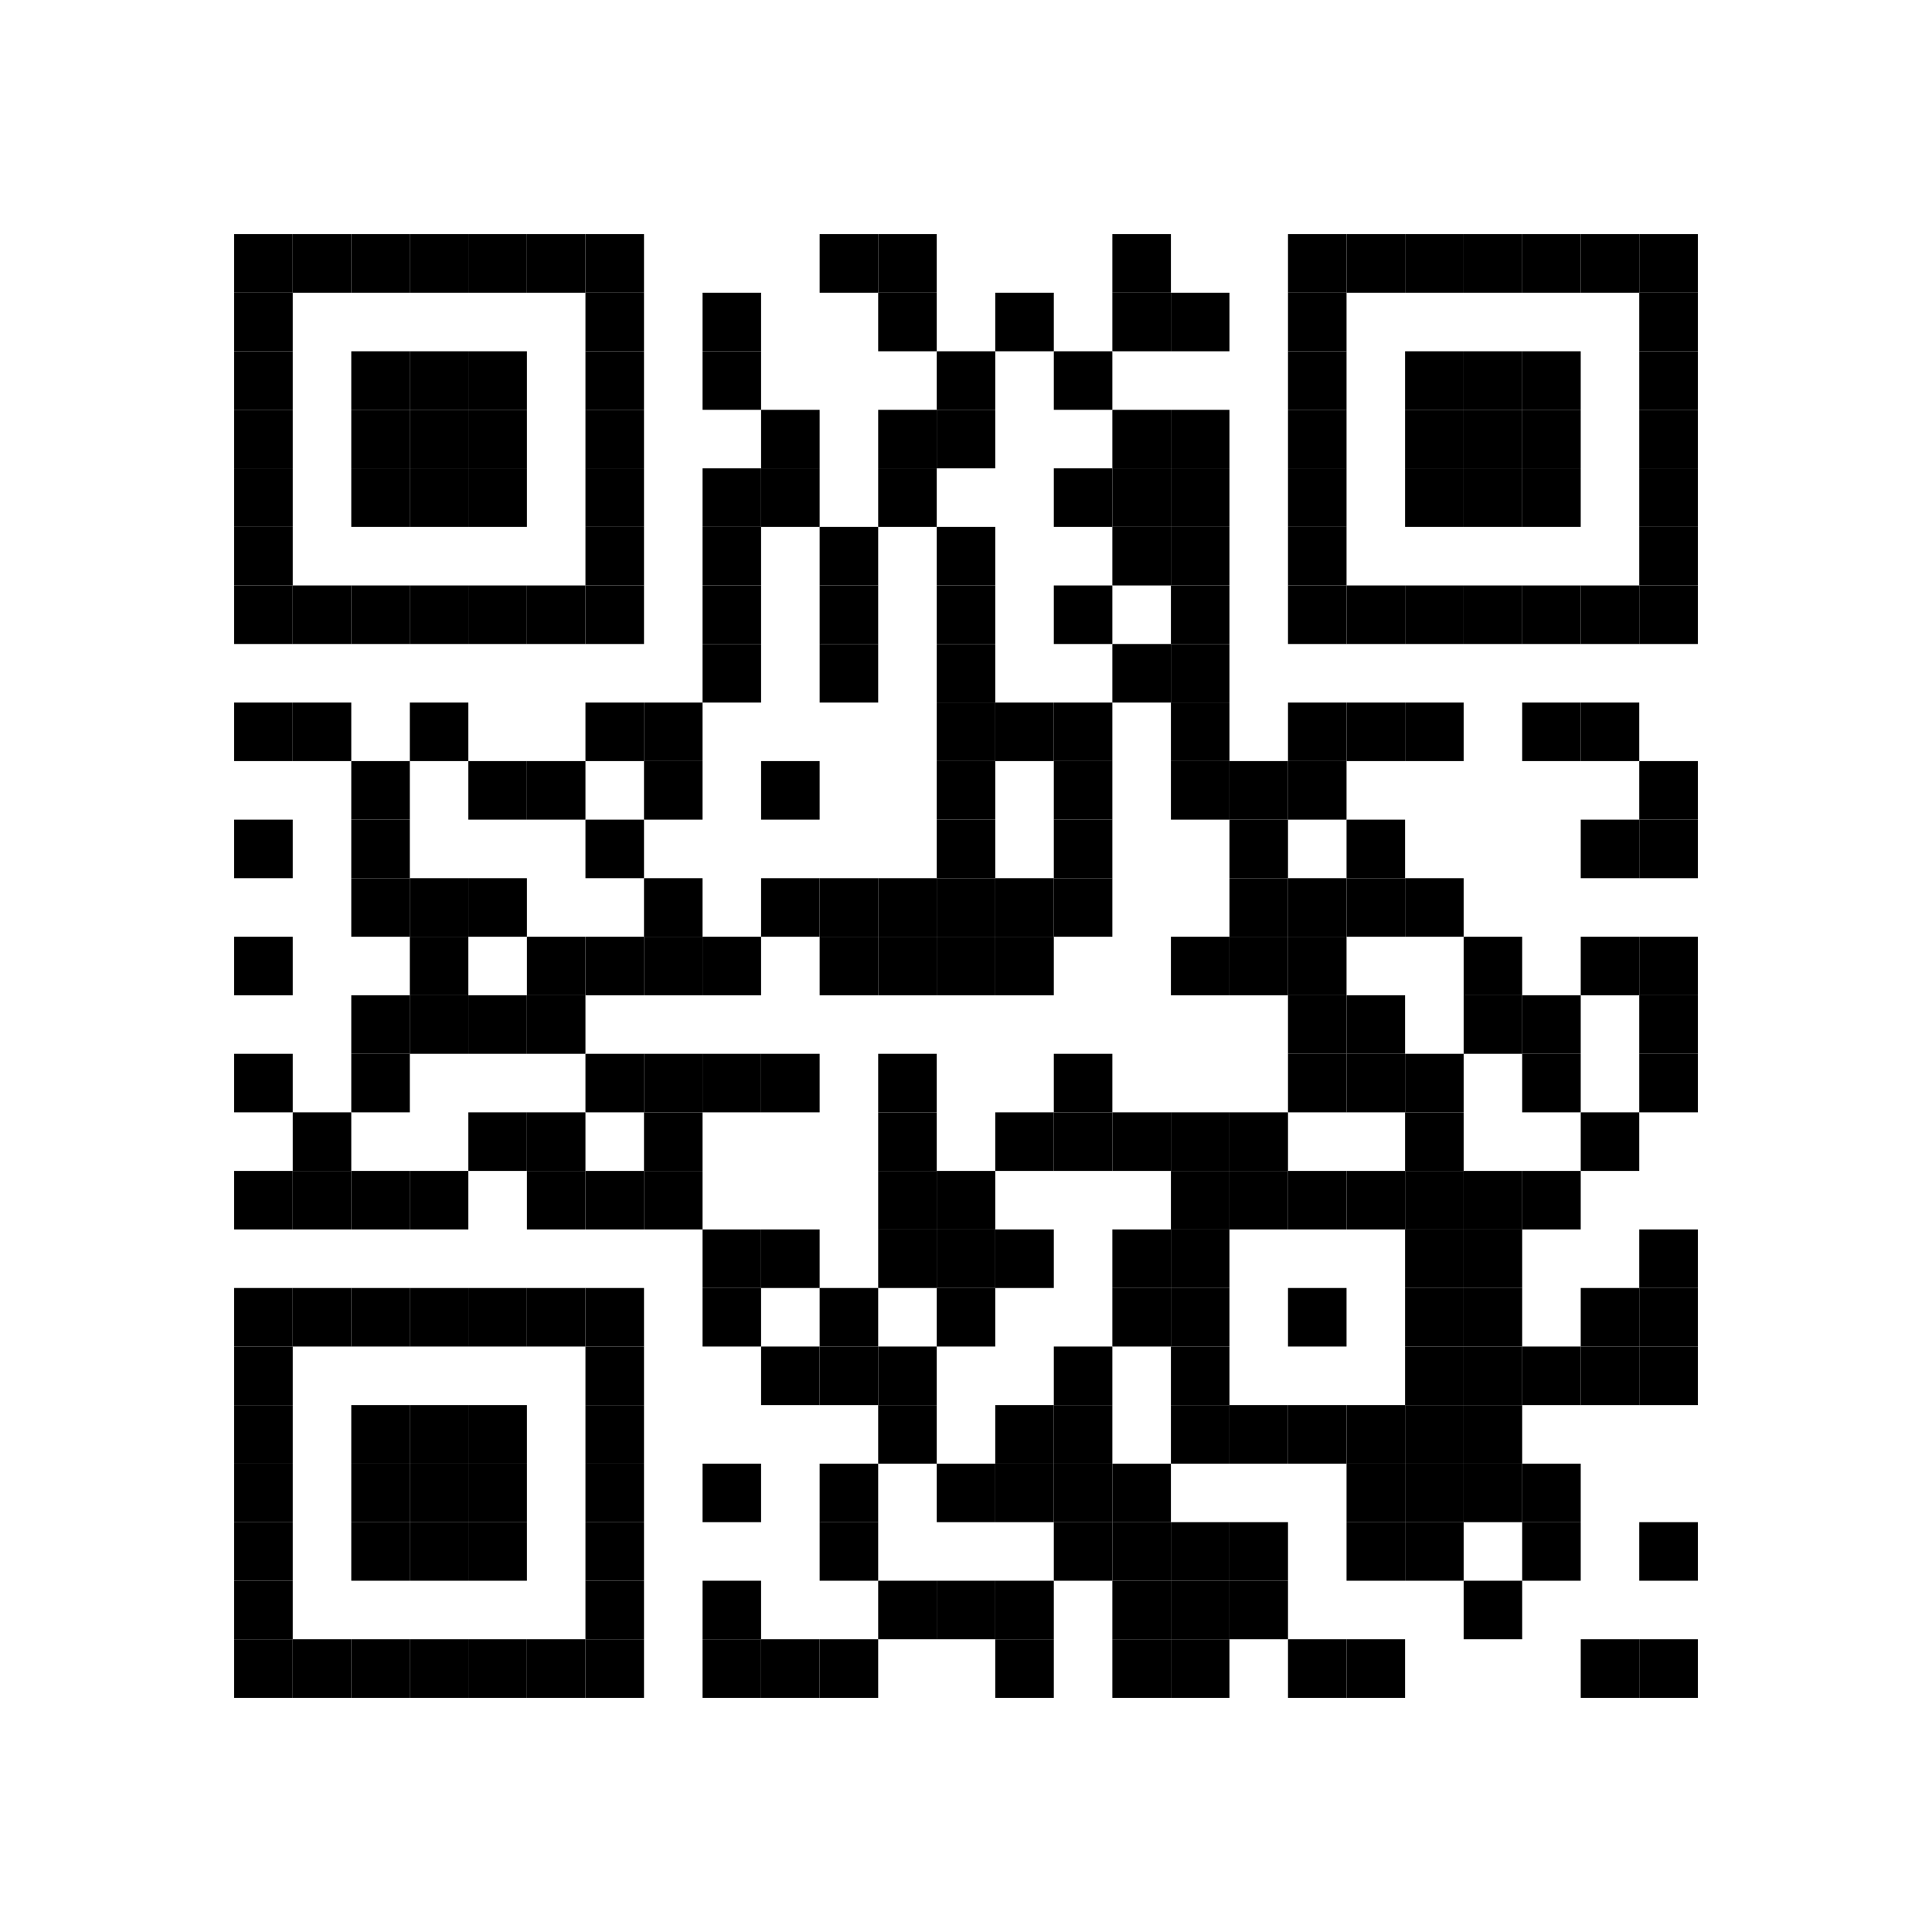
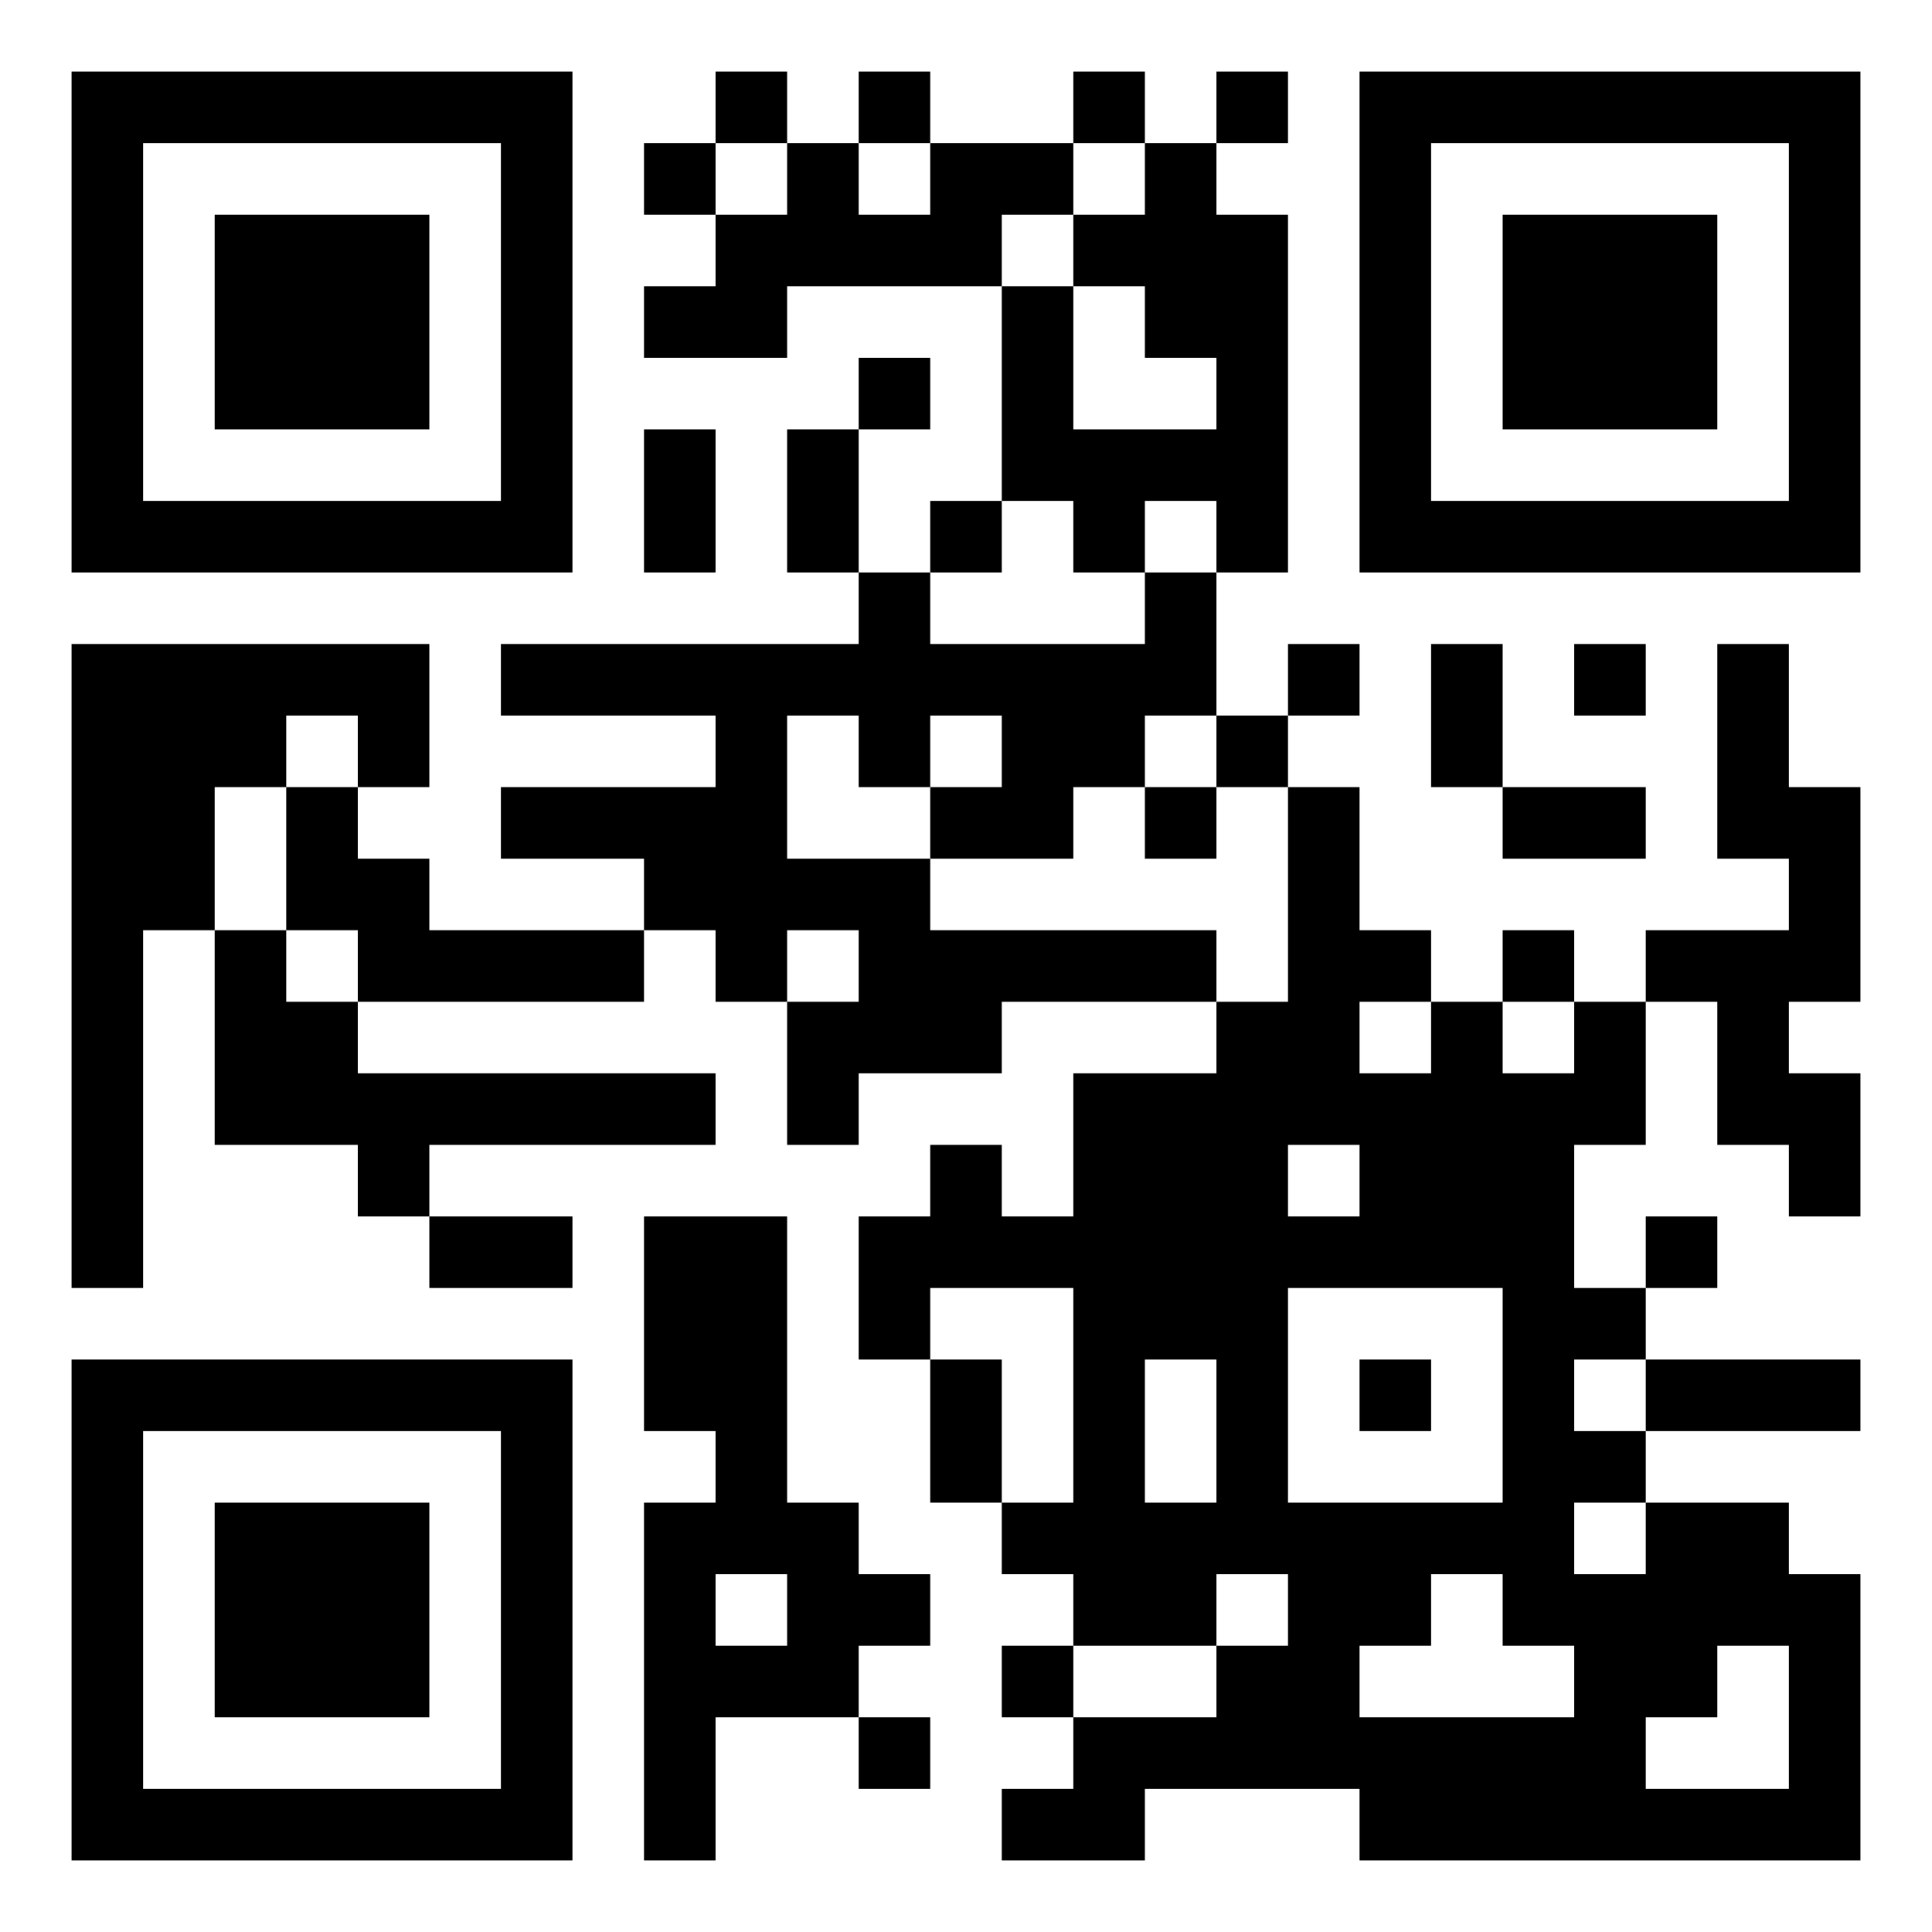
- <svg xmlns="http://www.w3.org/2000/svg" width="3.49cm" height="3.49cm" viewBox="0 0 33 33" preserveAspectRatio="none" version="1.1">
-   <g id="QRcode">
-     <rect x="0" y="0" width="33" height="33" fill="#ffffff" />
-     <g id="Pattern" transform="translate(4,4)">
-       <rect x="0" y="0" width="1" height="1" fill="#000000" />
-       <rect x="1" y="0" width="1" height="1" fill="#000000" />
-       <rect x="2" y="0" width="1" height="1" fill="#000000" />
-       <rect x="3" y="0" width="1" height="1" fill="#000000" />
-       <rect x="4" y="0" width="1" height="1" fill="#000000" />
-       <rect x="5" y="0" width="1" height="1" fill="#000000" />
-       <rect x="6" y="0" width="1" height="1" fill="#000000" />
-       <rect x="10" y="0" width="1" height="1" fill="#000000" />
-       <rect x="11" y="0" width="1" height="1" fill="#000000" />
-       <rect x="15" y="0" width="1" height="1" fill="#000000" />
-       <rect x="18" y="0" width="1" height="1" fill="#000000" />
-       <rect x="19" y="0" width="1" height="1" fill="#000000" />
-       <rect x="20" y="0" width="1" height="1" fill="#000000" />
-       <rect x="21" y="0" width="1" height="1" fill="#000000" />
-       <rect x="22" y="0" width="1" height="1" fill="#000000" />
-       <rect x="23" y="0" width="1" height="1" fill="#000000" />
-       <rect x="24" y="0" width="1" height="1" fill="#000000" />
-       <rect x="0" y="1" width="1" height="1" fill="#000000" />
-       <rect x="6" y="1" width="1" height="1" fill="#000000" />
-       <rect x="8" y="1" width="1" height="1" fill="#000000" />
-       <rect x="11" y="1" width="1" height="1" fill="#000000" />
-       <rect x="13" y="1" width="1" height="1" fill="#000000" />
-       <rect x="15" y="1" width="1" height="1" fill="#000000" />
-       <rect x="16" y="1" width="1" height="1" fill="#000000" />
-       <rect x="18" y="1" width="1" height="1" fill="#000000" />
-       <rect x="24" y="1" width="1" height="1" fill="#000000" />
-       <rect x="0" y="2" width="1" height="1" fill="#000000" />
-       <rect x="2" y="2" width="1" height="1" fill="#000000" />
-       <rect x="3" y="2" width="1" height="1" fill="#000000" />
-       <rect x="4" y="2" width="1" height="1" fill="#000000" />
-       <rect x="6" y="2" width="1" height="1" fill="#000000" />
-       <rect x="8" y="2" width="1" height="1" fill="#000000" />
-       <rect x="12" y="2" width="1" height="1" fill="#000000" />
-       <rect x="14" y="2" width="1" height="1" fill="#000000" />
-       <rect x="18" y="2" width="1" height="1" fill="#000000" />
-       <rect x="20" y="2" width="1" height="1" fill="#000000" />
-       <rect x="21" y="2" width="1" height="1" fill="#000000" />
-       <rect x="22" y="2" width="1" height="1" fill="#000000" />
-       <rect x="24" y="2" width="1" height="1" fill="#000000" />
-       <rect x="0" y="3" width="1" height="1" fill="#000000" />
-       <rect x="2" y="3" width="1" height="1" fill="#000000" />
-       <rect x="3" y="3" width="1" height="1" fill="#000000" />
-       <rect x="4" y="3" width="1" height="1" fill="#000000" />
-       <rect x="6" y="3" width="1" height="1" fill="#000000" />
-       <rect x="9" y="3" width="1" height="1" fill="#000000" />
-       <rect x="11" y="3" width="1" height="1" fill="#000000" />
-       <rect x="12" y="3" width="1" height="1" fill="#000000" />
-       <rect x="15" y="3" width="1" height="1" fill="#000000" />
-       <rect x="16" y="3" width="1" height="1" fill="#000000" />
-       <rect x="18" y="3" width="1" height="1" fill="#000000" />
-       <rect x="20" y="3" width="1" height="1" fill="#000000" />
-       <rect x="21" y="3" width="1" height="1" fill="#000000" />
-       <rect x="22" y="3" width="1" height="1" fill="#000000" />
-       <rect x="24" y="3" width="1" height="1" fill="#000000" />
-       <rect x="0" y="4" width="1" height="1" fill="#000000" />
-       <rect x="2" y="4" width="1" height="1" fill="#000000" />
-       <rect x="3" y="4" width="1" height="1" fill="#000000" />
-       <rect x="4" y="4" width="1" height="1" fill="#000000" />
-       <rect x="6" y="4" width="1" height="1" fill="#000000" />
-       <rect x="8" y="4" width="1" height="1" fill="#000000" />
-       <rect x="9" y="4" width="1" height="1" fill="#000000" />
-       <rect x="11" y="4" width="1" height="1" fill="#000000" />
-       <rect x="14" y="4" width="1" height="1" fill="#000000" />
-       <rect x="15" y="4" width="1" height="1" fill="#000000" />
-       <rect x="16" y="4" width="1" height="1" fill="#000000" />
-       <rect x="18" y="4" width="1" height="1" fill="#000000" />
-       <rect x="20" y="4" width="1" height="1" fill="#000000" />
-       <rect x="21" y="4" width="1" height="1" fill="#000000" />
-       <rect x="22" y="4" width="1" height="1" fill="#000000" />
-       <rect x="24" y="4" width="1" height="1" fill="#000000" />
-       <rect x="0" y="5" width="1" height="1" fill="#000000" />
-       <rect x="6" y="5" width="1" height="1" fill="#000000" />
-       <rect x="8" y="5" width="1" height="1" fill="#000000" />
-       <rect x="10" y="5" width="1" height="1" fill="#000000" />
-       <rect x="12" y="5" width="1" height="1" fill="#000000" />
-       <rect x="15" y="5" width="1" height="1" fill="#000000" />
-       <rect x="16" y="5" width="1" height="1" fill="#000000" />
-       <rect x="18" y="5" width="1" height="1" fill="#000000" />
-       <rect x="24" y="5" width="1" height="1" fill="#000000" />
-       <rect x="0" y="6" width="1" height="1" fill="#000000" />
-       <rect x="1" y="6" width="1" height="1" fill="#000000" />
-       <rect x="2" y="6" width="1" height="1" fill="#000000" />
-       <rect x="3" y="6" width="1" height="1" fill="#000000" />
-       <rect x="4" y="6" width="1" height="1" fill="#000000" />
-       <rect x="5" y="6" width="1" height="1" fill="#000000" />
-       <rect x="6" y="6" width="1" height="1" fill="#000000" />
-       <rect x="8" y="6" width="1" height="1" fill="#000000" />
-       <rect x="10" y="6" width="1" height="1" fill="#000000" />
-       <rect x="12" y="6" width="1" height="1" fill="#000000" />
-       <rect x="14" y="6" width="1" height="1" fill="#000000" />
-       <rect x="16" y="6" width="1" height="1" fill="#000000" />
-       <rect x="18" y="6" width="1" height="1" fill="#000000" />
-       <rect x="19" y="6" width="1" height="1" fill="#000000" />
-       <rect x="20" y="6" width="1" height="1" fill="#000000" />
-       <rect x="21" y="6" width="1" height="1" fill="#000000" />
-       <rect x="22" y="6" width="1" height="1" fill="#000000" />
-       <rect x="23" y="6" width="1" height="1" fill="#000000" />
-       <rect x="24" y="6" width="1" height="1" fill="#000000" />
-       <rect x="8" y="7" width="1" height="1" fill="#000000" />
-       <rect x="10" y="7" width="1" height="1" fill="#000000" />
-       <rect x="12" y="7" width="1" height="1" fill="#000000" />
-       <rect x="15" y="7" width="1" height="1" fill="#000000" />
-       <rect x="16" y="7" width="1" height="1" fill="#000000" />
-       <rect x="0" y="8" width="1" height="1" fill="#000000" />
-       <rect x="1" y="8" width="1" height="1" fill="#000000" />
-       <rect x="3" y="8" width="1" height="1" fill="#000000" />
-       <rect x="6" y="8" width="1" height="1" fill="#000000" />
-       <rect x="7" y="8" width="1" height="1" fill="#000000" />
-       <rect x="12" y="8" width="1" height="1" fill="#000000" />
-       <rect x="13" y="8" width="1" height="1" fill="#000000" />
-       <rect x="14" y="8" width="1" height="1" fill="#000000" />
-       <rect x="16" y="8" width="1" height="1" fill="#000000" />
-       <rect x="18" y="8" width="1" height="1" fill="#000000" />
-       <rect x="19" y="8" width="1" height="1" fill="#000000" />
-       <rect x="20" y="8" width="1" height="1" fill="#000000" />
-       <rect x="22" y="8" width="1" height="1" fill="#000000" />
-       <rect x="23" y="8" width="1" height="1" fill="#000000" />
-       <rect x="2" y="9" width="1" height="1" fill="#000000" />
-       <rect x="4" y="9" width="1" height="1" fill="#000000" />
-       <rect x="5" y="9" width="1" height="1" fill="#000000" />
-       <rect x="7" y="9" width="1" height="1" fill="#000000" />
-       <rect x="9" y="9" width="1" height="1" fill="#000000" />
-       <rect x="12" y="9" width="1" height="1" fill="#000000" />
-       <rect x="14" y="9" width="1" height="1" fill="#000000" />
-       <rect x="16" y="9" width="1" height="1" fill="#000000" />
-       <rect x="17" y="9" width="1" height="1" fill="#000000" />
-       <rect x="18" y="9" width="1" height="1" fill="#000000" />
-       <rect x="24" y="9" width="1" height="1" fill="#000000" />
-       <rect x="0" y="10" width="1" height="1" fill="#000000" />
-       <rect x="2" y="10" width="1" height="1" fill="#000000" />
-       <rect x="6" y="10" width="1" height="1" fill="#000000" />
-       <rect x="12" y="10" width="1" height="1" fill="#000000" />
-       <rect x="14" y="10" width="1" height="1" fill="#000000" />
-       <rect x="17" y="10" width="1" height="1" fill="#000000" />
-       <rect x="19" y="10" width="1" height="1" fill="#000000" />
-       <rect x="23" y="10" width="1" height="1" fill="#000000" />
-       <rect x="24" y="10" width="1" height="1" fill="#000000" />
-       <rect x="2" y="11" width="1" height="1" fill="#000000" />
-       <rect x="3" y="11" width="1" height="1" fill="#000000" />
-       <rect x="4" y="11" width="1" height="1" fill="#000000" />
-       <rect x="7" y="11" width="1" height="1" fill="#000000" />
-       <rect x="9" y="11" width="1" height="1" fill="#000000" />
-       <rect x="10" y="11" width="1" height="1" fill="#000000" />
-       <rect x="11" y="11" width="1" height="1" fill="#000000" />
-       <rect x="12" y="11" width="1" height="1" fill="#000000" />
-       <rect x="13" y="11" width="1" height="1" fill="#000000" />
-       <rect x="14" y="11" width="1" height="1" fill="#000000" />
-       <rect x="17" y="11" width="1" height="1" fill="#000000" />
-       <rect x="18" y="11" width="1" height="1" fill="#000000" />
-       <rect x="19" y="11" width="1" height="1" fill="#000000" />
-       <rect x="20" y="11" width="1" height="1" fill="#000000" />
-       <rect x="0" y="12" width="1" height="1" fill="#000000" />
-       <rect x="3" y="12" width="1" height="1" fill="#000000" />
-       <rect x="5" y="12" width="1" height="1" fill="#000000" />
-       <rect x="6" y="12" width="1" height="1" fill="#000000" />
-       <rect x="7" y="12" width="1" height="1" fill="#000000" />
-       <rect x="8" y="12" width="1" height="1" fill="#000000" />
-       <rect x="10" y="12" width="1" height="1" fill="#000000" />
-       <rect x="11" y="12" width="1" height="1" fill="#000000" />
-       <rect x="12" y="12" width="1" height="1" fill="#000000" />
-       <rect x="13" y="12" width="1" height="1" fill="#000000" />
-       <rect x="16" y="12" width="1" height="1" fill="#000000" />
-       <rect x="17" y="12" width="1" height="1" fill="#000000" />
-       <rect x="18" y="12" width="1" height="1" fill="#000000" />
-       <rect x="21" y="12" width="1" height="1" fill="#000000" />
-       <rect x="23" y="12" width="1" height="1" fill="#000000" />
-       <rect x="24" y="12" width="1" height="1" fill="#000000" />
-       <rect x="2" y="13" width="1" height="1" fill="#000000" />
-       <rect x="3" y="13" width="1" height="1" fill="#000000" />
-       <rect x="4" y="13" width="1" height="1" fill="#000000" />
-       <rect x="5" y="13" width="1" height="1" fill="#000000" />
-       <rect x="18" y="13" width="1" height="1" fill="#000000" />
-       <rect x="19" y="13" width="1" height="1" fill="#000000" />
-       <rect x="21" y="13" width="1" height="1" fill="#000000" />
-       <rect x="22" y="13" width="1" height="1" fill="#000000" />
-       <rect x="24" y="13" width="1" height="1" fill="#000000" />
-       <rect x="0" y="14" width="1" height="1" fill="#000000" />
-       <rect x="2" y="14" width="1" height="1" fill="#000000" />
-       <rect x="6" y="14" width="1" height="1" fill="#000000" />
-       <rect x="7" y="14" width="1" height="1" fill="#000000" />
-       <rect x="8" y="14" width="1" height="1" fill="#000000" />
-       <rect x="9" y="14" width="1" height="1" fill="#000000" />
-       <rect x="11" y="14" width="1" height="1" fill="#000000" />
-       <rect x="14" y="14" width="1" height="1" fill="#000000" />
-       <rect x="18" y="14" width="1" height="1" fill="#000000" />
-       <rect x="19" y="14" width="1" height="1" fill="#000000" />
-       <rect x="20" y="14" width="1" height="1" fill="#000000" />
-       <rect x="22" y="14" width="1" height="1" fill="#000000" />
-       <rect x="24" y="14" width="1" height="1" fill="#000000" />
-       <rect x="1" y="15" width="1" height="1" fill="#000000" />
-       <rect x="4" y="15" width="1" height="1" fill="#000000" />
-       <rect x="5" y="15" width="1" height="1" fill="#000000" />
-       <rect x="7" y="15" width="1" height="1" fill="#000000" />
-       <rect x="11" y="15" width="1" height="1" fill="#000000" />
-       <rect x="13" y="15" width="1" height="1" fill="#000000" />
-       <rect x="14" y="15" width="1" height="1" fill="#000000" />
-       <rect x="15" y="15" width="1" height="1" fill="#000000" />
-       <rect x="16" y="15" width="1" height="1" fill="#000000" />
-       <rect x="17" y="15" width="1" height="1" fill="#000000" />
-       <rect x="20" y="15" width="1" height="1" fill="#000000" />
-       <rect x="23" y="15" width="1" height="1" fill="#000000" />
-       <rect x="0" y="16" width="1" height="1" fill="#000000" />
-       <rect x="1" y="16" width="1" height="1" fill="#000000" />
-       <rect x="2" y="16" width="1" height="1" fill="#000000" />
-       <rect x="3" y="16" width="1" height="1" fill="#000000" />
-       <rect x="5" y="16" width="1" height="1" fill="#000000" />
-       <rect x="6" y="16" width="1" height="1" fill="#000000" />
-       <rect x="7" y="16" width="1" height="1" fill="#000000" />
-       <rect x="11" y="16" width="1" height="1" fill="#000000" />
-       <rect x="12" y="16" width="1" height="1" fill="#000000" />
-       <rect x="16" y="16" width="1" height="1" fill="#000000" />
-       <rect x="17" y="16" width="1" height="1" fill="#000000" />
-       <rect x="18" y="16" width="1" height="1" fill="#000000" />
-       <rect x="19" y="16" width="1" height="1" fill="#000000" />
-       <rect x="20" y="16" width="1" height="1" fill="#000000" />
-       <rect x="21" y="16" width="1" height="1" fill="#000000" />
-       <rect x="22" y="16" width="1" height="1" fill="#000000" />
-       <rect x="8" y="17" width="1" height="1" fill="#000000" />
-       <rect x="9" y="17" width="1" height="1" fill="#000000" />
-       <rect x="11" y="17" width="1" height="1" fill="#000000" />
-       <rect x="12" y="17" width="1" height="1" fill="#000000" />
-       <rect x="13" y="17" width="1" height="1" fill="#000000" />
-       <rect x="15" y="17" width="1" height="1" fill="#000000" />
-       <rect x="16" y="17" width="1" height="1" fill="#000000" />
-       <rect x="20" y="17" width="1" height="1" fill="#000000" />
-       <rect x="21" y="17" width="1" height="1" fill="#000000" />
-       <rect x="24" y="17" width="1" height="1" fill="#000000" />
-       <rect x="0" y="18" width="1" height="1" fill="#000000" />
-       <rect x="1" y="18" width="1" height="1" fill="#000000" />
-       <rect x="2" y="18" width="1" height="1" fill="#000000" />
-       <rect x="3" y="18" width="1" height="1" fill="#000000" />
-       <rect x="4" y="18" width="1" height="1" fill="#000000" />
-       <rect x="5" y="18" width="1" height="1" fill="#000000" />
-       <rect x="6" y="18" width="1" height="1" fill="#000000" />
-       <rect x="8" y="18" width="1" height="1" fill="#000000" />
-       <rect x="10" y="18" width="1" height="1" fill="#000000" />
-       <rect x="12" y="18" width="1" height="1" fill="#000000" />
-       <rect x="15" y="18" width="1" height="1" fill="#000000" />
-       <rect x="16" y="18" width="1" height="1" fill="#000000" />
-       <rect x="18" y="18" width="1" height="1" fill="#000000" />
-       <rect x="20" y="18" width="1" height="1" fill="#000000" />
-       <rect x="21" y="18" width="1" height="1" fill="#000000" />
-       <rect x="23" y="18" width="1" height="1" fill="#000000" />
-       <rect x="24" y="18" width="1" height="1" fill="#000000" />
-       <rect x="0" y="19" width="1" height="1" fill="#000000" />
-       <rect x="6" y="19" width="1" height="1" fill="#000000" />
-       <rect x="9" y="19" width="1" height="1" fill="#000000" />
-       <rect x="10" y="19" width="1" height="1" fill="#000000" />
-       <rect x="11" y="19" width="1" height="1" fill="#000000" />
-       <rect x="14" y="19" width="1" height="1" fill="#000000" />
-       <rect x="16" y="19" width="1" height="1" fill="#000000" />
-       <rect x="20" y="19" width="1" height="1" fill="#000000" />
-       <rect x="21" y="19" width="1" height="1" fill="#000000" />
-       <rect x="22" y="19" width="1" height="1" fill="#000000" />
-       <rect x="23" y="19" width="1" height="1" fill="#000000" />
-       <rect x="24" y="19" width="1" height="1" fill="#000000" />
-       <rect x="0" y="20" width="1" height="1" fill="#000000" />
-       <rect x="2" y="20" width="1" height="1" fill="#000000" />
-       <rect x="3" y="20" width="1" height="1" fill="#000000" />
-       <rect x="4" y="20" width="1" height="1" fill="#000000" />
-       <rect x="6" y="20" width="1" height="1" fill="#000000" />
-       <rect x="11" y="20" width="1" height="1" fill="#000000" />
-       <rect x="13" y="20" width="1" height="1" fill="#000000" />
-       <rect x="14" y="20" width="1" height="1" fill="#000000" />
-       <rect x="16" y="20" width="1" height="1" fill="#000000" />
-       <rect x="17" y="20" width="1" height="1" fill="#000000" />
-       <rect x="18" y="20" width="1" height="1" fill="#000000" />
-       <rect x="19" y="20" width="1" height="1" fill="#000000" />
-       <rect x="20" y="20" width="1" height="1" fill="#000000" />
-       <rect x="21" y="20" width="1" height="1" fill="#000000" />
-       <rect x="0" y="21" width="1" height="1" fill="#000000" />
-       <rect x="2" y="21" width="1" height="1" fill="#000000" />
-       <rect x="3" y="21" width="1" height="1" fill="#000000" />
-       <rect x="4" y="21" width="1" height="1" fill="#000000" />
-       <rect x="6" y="21" width="1" height="1" fill="#000000" />
-       <rect x="8" y="21" width="1" height="1" fill="#000000" />
-       <rect x="10" y="21" width="1" height="1" fill="#000000" />
-       <rect x="12" y="21" width="1" height="1" fill="#000000" />
-       <rect x="13" y="21" width="1" height="1" fill="#000000" />
-       <rect x="14" y="21" width="1" height="1" fill="#000000" />
-       <rect x="15" y="21" width="1" height="1" fill="#000000" />
-       <rect x="19" y="21" width="1" height="1" fill="#000000" />
-       <rect x="20" y="21" width="1" height="1" fill="#000000" />
-       <rect x="21" y="21" width="1" height="1" fill="#000000" />
-       <rect x="22" y="21" width="1" height="1" fill="#000000" />
-       <rect x="0" y="22" width="1" height="1" fill="#000000" />
-       <rect x="2" y="22" width="1" height="1" fill="#000000" />
-       <rect x="3" y="22" width="1" height="1" fill="#000000" />
-       <rect x="4" y="22" width="1" height="1" fill="#000000" />
-       <rect x="6" y="22" width="1" height="1" fill="#000000" />
-       <rect x="10" y="22" width="1" height="1" fill="#000000" />
-       <rect x="14" y="22" width="1" height="1" fill="#000000" />
-       <rect x="15" y="22" width="1" height="1" fill="#000000" />
-       <rect x="16" y="22" width="1" height="1" fill="#000000" />
-       <rect x="17" y="22" width="1" height="1" fill="#000000" />
-       <rect x="19" y="22" width="1" height="1" fill="#000000" />
-       <rect x="20" y="22" width="1" height="1" fill="#000000" />
-       <rect x="22" y="22" width="1" height="1" fill="#000000" />
-       <rect x="24" y="22" width="1" height="1" fill="#000000" />
-       <rect x="0" y="23" width="1" height="1" fill="#000000" />
-       <rect x="6" y="23" width="1" height="1" fill="#000000" />
-       <rect x="8" y="23" width="1" height="1" fill="#000000" />
-       <rect x="11" y="23" width="1" height="1" fill="#000000" />
-       <rect x="12" y="23" width="1" height="1" fill="#000000" />
-       <rect x="13" y="23" width="1" height="1" fill="#000000" />
-       <rect x="15" y="23" width="1" height="1" fill="#000000" />
-       <rect x="16" y="23" width="1" height="1" fill="#000000" />
-       <rect x="17" y="23" width="1" height="1" fill="#000000" />
-       <rect x="21" y="23" width="1" height="1" fill="#000000" />
-       <rect x="0" y="24" width="1" height="1" fill="#000000" />
-       <rect x="1" y="24" width="1" height="1" fill="#000000" />
-       <rect x="2" y="24" width="1" height="1" fill="#000000" />
-       <rect x="3" y="24" width="1" height="1" fill="#000000" />
-       <rect x="4" y="24" width="1" height="1" fill="#000000" />
-       <rect x="5" y="24" width="1" height="1" fill="#000000" />
-       <rect x="6" y="24" width="1" height="1" fill="#000000" />
-       <rect x="8" y="24" width="1" height="1" fill="#000000" />
-       <rect x="9" y="24" width="1" height="1" fill="#000000" />
-       <rect x="10" y="24" width="1" height="1" fill="#000000" />
-       <rect x="13" y="24" width="1" height="1" fill="#000000" />
-       <rect x="15" y="24" width="1" height="1" fill="#000000" />
-       <rect x="16" y="24" width="1" height="1" fill="#000000" />
-       <rect x="18" y="24" width="1" height="1" fill="#000000" />
-       <rect x="19" y="24" width="1" height="1" fill="#000000" />
-       <rect x="23" y="24" width="1" height="1" fill="#000000" />
-       <rect x="24" y="24" width="1" height="1" fill="#000000" />
-     </g>
+ <svg xmlns="http://www.w3.org/2000/svg" version="1.1" width="270" height="270">
+   <rect style="fill:rgb(255, 255, 255);fill-opacity:1" x="0" y="0" width="270" height="270" />
+   <g id="elements">
+     <path style="fill:rgb(0, 0, 0)" d="M 10,10 l 10,0 0,10 -10,0 z M 20,10 l 10,0 0,10 -10,0 z M 30,10 l 10,0 0,10 -10,0 z M 40,10 l 10,0 0,10 -10,0 z M 50,10 l 10,0 0,10 -10,0 z M 60,10 l 10,0 0,10 -10,0 z M 70,10 l 10,0 0,10 -10,0 z M 100,10 l 10,0 0,10 -10,0 z M 120,10 l 10,0 0,10 -10,0 z M 150,10 l 10,0 0,10 -10,0 z M 170,10 l 10,0 0,10 -10,0 z M 190,10 l 10,0 0,10 -10,0 z M 200,10 l 10,0 0,10 -10,0 z M 210,10 l 10,0 0,10 -10,0 z M 220,10 l 10,0 0,10 -10,0 z M 230,10 l 10,0 0,10 -10,0 z M 240,10 l 10,0 0,10 -10,0 z M 250,10 l 10,0 0,10 -10,0 z M 10,20 l 10,0 0,10 -10,0 z M 70,20 l 10,0 0,10 -10,0 z M 90,20 l 10,0 0,10 -10,0 z M 110,20 l 10,0 0,10 -10,0 z M 130,20 l 10,0 0,10 -10,0 z M 140,20 l 10,0 0,10 -10,0 z M 160,20 l 10,0 0,10 -10,0 z M 190,20 l 10,0 0,10 -10,0 z M 250,20 l 10,0 0,10 -10,0 z M 10,30 l 10,0 0,10 -10,0 z M 30,30 l 10,0 0,10 -10,0 z M 40,30 l 10,0 0,10 -10,0 z M 50,30 l 10,0 0,10 -10,0 z M 70,30 l 10,0 0,10 -10,0 z M 100,30 l 10,0 0,10 -10,0 z M 110,30 l 10,0 0,10 -10,0 z M 120,30 l 10,0 0,10 -10,0 z M 130,30 l 10,0 0,10 -10,0 z M 150,30 l 10,0 0,10 -10,0 z M 160,30 l 10,0 0,10 -10,0 z M 170,30 l 10,0 0,10 -10,0 z M 190,30 l 10,0 0,10 -10,0 z M 210,30 l 10,0 0,10 -10,0 z M 220,30 l 10,0 0,10 -10,0 z M 230,30 l 10,0 0,10 -10,0 z M 250,30 l 10,0 0,10 -10,0 z M 10,40 l 10,0 0,10 -10,0 z M 30,40 l 10,0 0,10 -10,0 z M 40,40 l 10,0 0,10 -10,0 z M 50,40 l 10,0 0,10 -10,0 z M 70,40 l 10,0 0,10 -10,0 z M 90,40 l 10,0 0,10 -10,0 z M 100,40 l 10,0 0,10 -10,0 z M 140,40 l 10,0 0,10 -10,0 z M 160,40 l 10,0 0,10 -10,0 z M 170,40 l 10,0 0,10 -10,0 z M 190,40 l 10,0 0,10 -10,0 z M 210,40 l 10,0 0,10 -10,0 z M 220,40 l 10,0 0,10 -10,0 z M 230,40 l 10,0 0,10 -10,0 z M 250,40 l 10,0 0,10 -10,0 z M 10,50 l 10,0 0,10 -10,0 z M 30,50 l 10,0 0,10 -10,0 z M 40,50 l 10,0 0,10 -10,0 z M 50,50 l 10,0 0,10 -10,0 z M 70,50 l 10,0 0,10 -10,0 z M 120,50 l 10,0 0,10 -10,0 z M 140,50 l 10,0 0,10 -10,0 z M 170,50 l 10,0 0,10 -10,0 z M 190,50 l 10,0 0,10 -10,0 z M 210,50 l 10,0 0,10 -10,0 z M 220,50 l 10,0 0,10 -10,0 z M 230,50 l 10,0 0,10 -10,0 z M 250,50 l 10,0 0,10 -10,0 z M 10,60 l 10,0 0,10 -10,0 z M 70,60 l 10,0 0,10 -10,0 z M 90,60 l 10,0 0,10 -10,0 z M 110,60 l 10,0 0,10 -10,0 z M 140,60 l 10,0 0,10 -10,0 z M 150,60 l 10,0 0,10 -10,0 z M 160,60 l 10,0 0,10 -10,0 z M 170,60 l 10,0 0,10 -10,0 z M 190,60 l 10,0 0,10 -10,0 z M 250,60 l 10,0 0,10 -10,0 z M 10,70 l 10,0 0,10 -10,0 z M 20,70 l 10,0 0,10 -10,0 z M 30,70 l 10,0 0,10 -10,0 z M 40,70 l 10,0 0,10 -10,0 z M 50,70 l 10,0 0,10 -10,0 z M 60,70 l 10,0 0,10 -10,0 z M 70,70 l 10,0 0,10 -10,0 z M 90,70 l 10,0 0,10 -10,0 z M 110,70 l 10,0 0,10 -10,0 z M 130,70 l 10,0 0,10 -10,0 z M 150,70 l 10,0 0,10 -10,0 z M 170,70 l 10,0 0,10 -10,0 z M 190,70 l 10,0 0,10 -10,0 z M 200,70 l 10,0 0,10 -10,0 z M 210,70 l 10,0 0,10 -10,0 z M 220,70 l 10,0 0,10 -10,0 z M 230,70 l 10,0 0,10 -10,0 z M 240,70 l 10,0 0,10 -10,0 z M 250,70 l 10,0 0,10 -10,0 z M 120,80 l 10,0 0,10 -10,0 z M 160,80 l 10,0 0,10 -10,0 z M 10,90 l 10,0 0,10 -10,0 z M 20,90 l 10,0 0,10 -10,0 z M 30,90 l 10,0 0,10 -10,0 z M 40,90 l 10,0 0,10 -10,0 z M 50,90 l 10,0 0,10 -10,0 z M 70,90 l 10,0 0,10 -10,0 z M 80,90 l 10,0 0,10 -10,0 z M 90,90 l 10,0 0,10 -10,0 z M 100,90 l 10,0 0,10 -10,0 z M 110,90 l 10,0 0,10 -10,0 z M 120,90 l 10,0 0,10 -10,0 z M 130,90 l 10,0 0,10 -10,0 z M 140,90 l 10,0 0,10 -10,0 z M 150,90 l 10,0 0,10 -10,0 z M 160,90 l 10,0 0,10 -10,0 z M 180,90 l 10,0 0,10 -10,0 z M 200,90 l 10,0 0,10 -10,0 z M 220,90 l 10,0 0,10 -10,0 z M 240,90 l 10,0 0,10 -10,0 z M 10,100 l 10,0 0,10 -10,0 z M 20,100 l 10,0 0,10 -10,0 z M 30,100 l 10,0 0,10 -10,0 z M 50,100 l 10,0 0,10 -10,0 z M 100,100 l 10,0 0,10 -10,0 z M 120,100 l 10,0 0,10 -10,0 z M 140,100 l 10,0 0,10 -10,0 z M 150,100 l 10,0 0,10 -10,0 z M 170,100 l 10,0 0,10 -10,0 z M 200,100 l 10,0 0,10 -10,0 z M 240,100 l 10,0 0,10 -10,0 z M 10,110 l 10,0 0,10 -10,0 z M 20,110 l 10,0 0,10 -10,0 z M 40,110 l 10,0 0,10 -10,0 z M 70,110 l 10,0 0,10 -10,0 z M 80,110 l 10,0 0,10 -10,0 z M 90,110 l 10,0 0,10 -10,0 z M 100,110 l 10,0 0,10 -10,0 z M 130,110 l 10,0 0,10 -10,0 z M 140,110 l 10,0 0,10 -10,0 z M 160,110 l 10,0 0,10 -10,0 z M 180,110 l 10,0 0,10 -10,0 z M 210,110 l 10,0 0,10 -10,0 z M 220,110 l 10,0 0,10 -10,0 z M 240,110 l 10,0 0,10 -10,0 z M 250,110 l 10,0 0,10 -10,0 z M 10,120 l 10,0 0,10 -10,0 z M 20,120 l 10,0 0,10 -10,0 z M 40,120 l 10,0 0,10 -10,0 z M 50,120 l 10,0 0,10 -10,0 z M 90,120 l 10,0 0,10 -10,0 z M 100,120 l 10,0 0,10 -10,0 z M 110,120 l 10,0 0,10 -10,0 z M 120,120 l 10,0 0,10 -10,0 z M 180,120 l 10,0 0,10 -10,0 z M 250,120 l 10,0 0,10 -10,0 z M 10,130 l 10,0 0,10 -10,0 z M 30,130 l 10,0 0,10 -10,0 z M 50,130 l 10,0 0,10 -10,0 z M 60,130 l 10,0 0,10 -10,0 z M 70,130 l 10,0 0,10 -10,0 z M 80,130 l 10,0 0,10 -10,0 z M 100,130 l 10,0 0,10 -10,0 z M 120,130 l 10,0 0,10 -10,0 z M 130,130 l 10,0 0,10 -10,0 z M 140,130 l 10,0 0,10 -10,0 z M 150,130 l 10,0 0,10 -10,0 z M 160,130 l 10,0 0,10 -10,0 z M 180,130 l 10,0 0,10 -10,0 z M 190,130 l 10,0 0,10 -10,0 z M 210,130 l 10,0 0,10 -10,0 z M 230,130 l 10,0 0,10 -10,0 z M 240,130 l 10,0 0,10 -10,0 z M 250,130 l 10,0 0,10 -10,0 z M 10,140 l 10,0 0,10 -10,0 z M 30,140 l 10,0 0,10 -10,0 z M 40,140 l 10,0 0,10 -10,0 z M 110,140 l 10,0 0,10 -10,0 z M 120,140 l 10,0 0,10 -10,0 z M 130,140 l 10,0 0,10 -10,0 z M 170,140 l 10,0 0,10 -10,0 z M 180,140 l 10,0 0,10 -10,0 z M 200,140 l 10,0 0,10 -10,0 z M 220,140 l 10,0 0,10 -10,0 z M 240,140 l 10,0 0,10 -10,0 z M 10,150 l 10,0 0,10 -10,0 z M 30,150 l 10,0 0,10 -10,0 z M 40,150 l 10,0 0,10 -10,0 z M 50,150 l 10,0 0,10 -10,0 z M 60,150 l 10,0 0,10 -10,0 z M 70,150 l 10,0 0,10 -10,0 z M 80,150 l 10,0 0,10 -10,0 z M 90,150 l 10,0 0,10 -10,0 z M 110,150 l 10,0 0,10 -10,0 z M 150,150 l 10,0 0,10 -10,0 z M 160,150 l 10,0 0,10 -10,0 z M 170,150 l 10,0 0,10 -10,0 z M 180,150 l 10,0 0,10 -10,0 z M 190,150 l 10,0 0,10 -10,0 z M 200,150 l 10,0 0,10 -10,0 z M 210,150 l 10,0 0,10 -10,0 z M 220,150 l 10,0 0,10 -10,0 z M 240,150 l 10,0 0,10 -10,0 z M 250,150 l 10,0 0,10 -10,0 z M 10,160 l 10,0 0,10 -10,0 z M 50,160 l 10,0 0,10 -10,0 z M 130,160 l 10,0 0,10 -10,0 z M 150,160 l 10,0 0,10 -10,0 z M 160,160 l 10,0 0,10 -10,0 z M 170,160 l 10,0 0,10 -10,0 z M 190,160 l 10,0 0,10 -10,0 z M 200,160 l 10,0 0,10 -10,0 z M 210,160 l 10,0 0,10 -10,0 z M 250,160 l 10,0 0,10 -10,0 z M 10,170 l 10,0 0,10 -10,0 z M 60,170 l 10,0 0,10 -10,0 z M 70,170 l 10,0 0,10 -10,0 z M 90,170 l 10,0 0,10 -10,0 z M 100,170 l 10,0 0,10 -10,0 z M 120,170 l 10,0 0,10 -10,0 z M 130,170 l 10,0 0,10 -10,0 z M 140,170 l 10,0 0,10 -10,0 z M 150,170 l 10,0 0,10 -10,0 z M 160,170 l 10,0 0,10 -10,0 z M 170,170 l 10,0 0,10 -10,0 z M 180,170 l 10,0 0,10 -10,0 z M 190,170 l 10,0 0,10 -10,0 z M 200,170 l 10,0 0,10 -10,0 z M 210,170 l 10,0 0,10 -10,0 z M 230,170 l 10,0 0,10 -10,0 z M 90,180 l 10,0 0,10 -10,0 z M 100,180 l 10,0 0,10 -10,0 z M 120,180 l 10,0 0,10 -10,0 z M 150,180 l 10,0 0,10 -10,0 z M 160,180 l 10,0 0,10 -10,0 z M 170,180 l 10,0 0,10 -10,0 z M 210,180 l 10,0 0,10 -10,0 z M 220,180 l 10,0 0,10 -10,0 z M 10,190 l 10,0 0,10 -10,0 z M 20,190 l 10,0 0,10 -10,0 z M 30,190 l 10,0 0,10 -10,0 z M 40,190 l 10,0 0,10 -10,0 z M 50,190 l 10,0 0,10 -10,0 z M 60,190 l 10,0 0,10 -10,0 z M 70,190 l 10,0 0,10 -10,0 z M 90,190 l 10,0 0,10 -10,0 z M 100,190 l 10,0 0,10 -10,0 z M 130,190 l 10,0 0,10 -10,0 z M 150,190 l 10,0 0,10 -10,0 z M 170,190 l 10,0 0,10 -10,0 z M 190,190 l 10,0 0,10 -10,0 z M 210,190 l 10,0 0,10 -10,0 z M 230,190 l 10,0 0,10 -10,0 z M 240,190 l 10,0 0,10 -10,0 z M 250,190 l 10,0 0,10 -10,0 z M 10,200 l 10,0 0,10 -10,0 z M 70,200 l 10,0 0,10 -10,0 z M 100,200 l 10,0 0,10 -10,0 z M 130,200 l 10,0 0,10 -10,0 z M 150,200 l 10,0 0,10 -10,0 z M 170,200 l 10,0 0,10 -10,0 z M 210,200 l 10,0 0,10 -10,0 z M 220,200 l 10,0 0,10 -10,0 z M 10,210 l 10,0 0,10 -10,0 z M 30,210 l 10,0 0,10 -10,0 z M 40,210 l 10,0 0,10 -10,0 z M 50,210 l 10,0 0,10 -10,0 z M 70,210 l 10,0 0,10 -10,0 z M 90,210 l 10,0 0,10 -10,0 z M 100,210 l 10,0 0,10 -10,0 z M 110,210 l 10,0 0,10 -10,0 z M 140,210 l 10,0 0,10 -10,0 z M 150,210 l 10,0 0,10 -10,0 z M 160,210 l 10,0 0,10 -10,0 z M 170,210 l 10,0 0,10 -10,0 z M 180,210 l 10,0 0,10 -10,0 z M 190,210 l 10,0 0,10 -10,0 z M 200,210 l 10,0 0,10 -10,0 z M 210,210 l 10,0 0,10 -10,0 z M 230,210 l 10,0 0,10 -10,0 z M 240,210 l 10,0 0,10 -10,0 z M 10,220 l 10,0 0,10 -10,0 z M 30,220 l 10,0 0,10 -10,0 z M 40,220 l 10,0 0,10 -10,0 z M 50,220 l 10,0 0,10 -10,0 z M 70,220 l 10,0 0,10 -10,0 z M 90,220 l 10,0 0,10 -10,0 z M 110,220 l 10,0 0,10 -10,0 z M 120,220 l 10,0 0,10 -10,0 z M 150,220 l 10,0 0,10 -10,0 z M 160,220 l 10,0 0,10 -10,0 z M 180,220 l 10,0 0,10 -10,0 z M 190,220 l 10,0 0,10 -10,0 z M 210,220 l 10,0 0,10 -10,0 z M 220,220 l 10,0 0,10 -10,0 z M 230,220 l 10,0 0,10 -10,0 z M 240,220 l 10,0 0,10 -10,0 z M 250,220 l 10,0 0,10 -10,0 z M 10,230 l 10,0 0,10 -10,0 z M 30,230 l 10,0 0,10 -10,0 z M 40,230 l 10,0 0,10 -10,0 z M 50,230 l 10,0 0,10 -10,0 z M 70,230 l 10,0 0,10 -10,0 z M 90,230 l 10,0 0,10 -10,0 z M 100,230 l 10,0 0,10 -10,0 z M 110,230 l 10,0 0,10 -10,0 z M 140,230 l 10,0 0,10 -10,0 z M 170,230 l 10,0 0,10 -10,0 z M 180,230 l 10,0 0,10 -10,0 z M 220,230 l 10,0 0,10 -10,0 z M 230,230 l 10,0 0,10 -10,0 z M 250,230 l 10,0 0,10 -10,0 z M 10,240 l 10,0 0,10 -10,0 z M 70,240 l 10,0 0,10 -10,0 z M 90,240 l 10,0 0,10 -10,0 z M 120,240 l 10,0 0,10 -10,0 z M 150,240 l 10,0 0,10 -10,0 z M 160,240 l 10,0 0,10 -10,0 z M 170,240 l 10,0 0,10 -10,0 z M 180,240 l 10,0 0,10 -10,0 z M 190,240 l 10,0 0,10 -10,0 z M 200,240 l 10,0 0,10 -10,0 z M 210,240 l 10,0 0,10 -10,0 z M 220,240 l 10,0 0,10 -10,0 z M 250,240 l 10,0 0,10 -10,0 z M 10,250 l 10,0 0,10 -10,0 z M 20,250 l 10,0 0,10 -10,0 z M 30,250 l 10,0 0,10 -10,0 z M 40,250 l 10,0 0,10 -10,0 z M 50,250 l 10,0 0,10 -10,0 z M 60,250 l 10,0 0,10 -10,0 z M 70,250 l 10,0 0,10 -10,0 z M 90,250 l 10,0 0,10 -10,0 z M 140,250 l 10,0 0,10 -10,0 z M 150,250 l 10,0 0,10 -10,0 z M 190,250 l 10,0 0,10 -10,0 z M 200,250 l 10,0 0,10 -10,0 z M 210,250 l 10,0 0,10 -10,0 z M 220,250 l 10,0 0,10 -10,0 z M 230,250 l 10,0 0,10 -10,0 z M 240,250 l 10,0 0,10 -10,0 z M 250,250 l 10,0 0,10 -10,0 z " />
  </g>
</svg>
